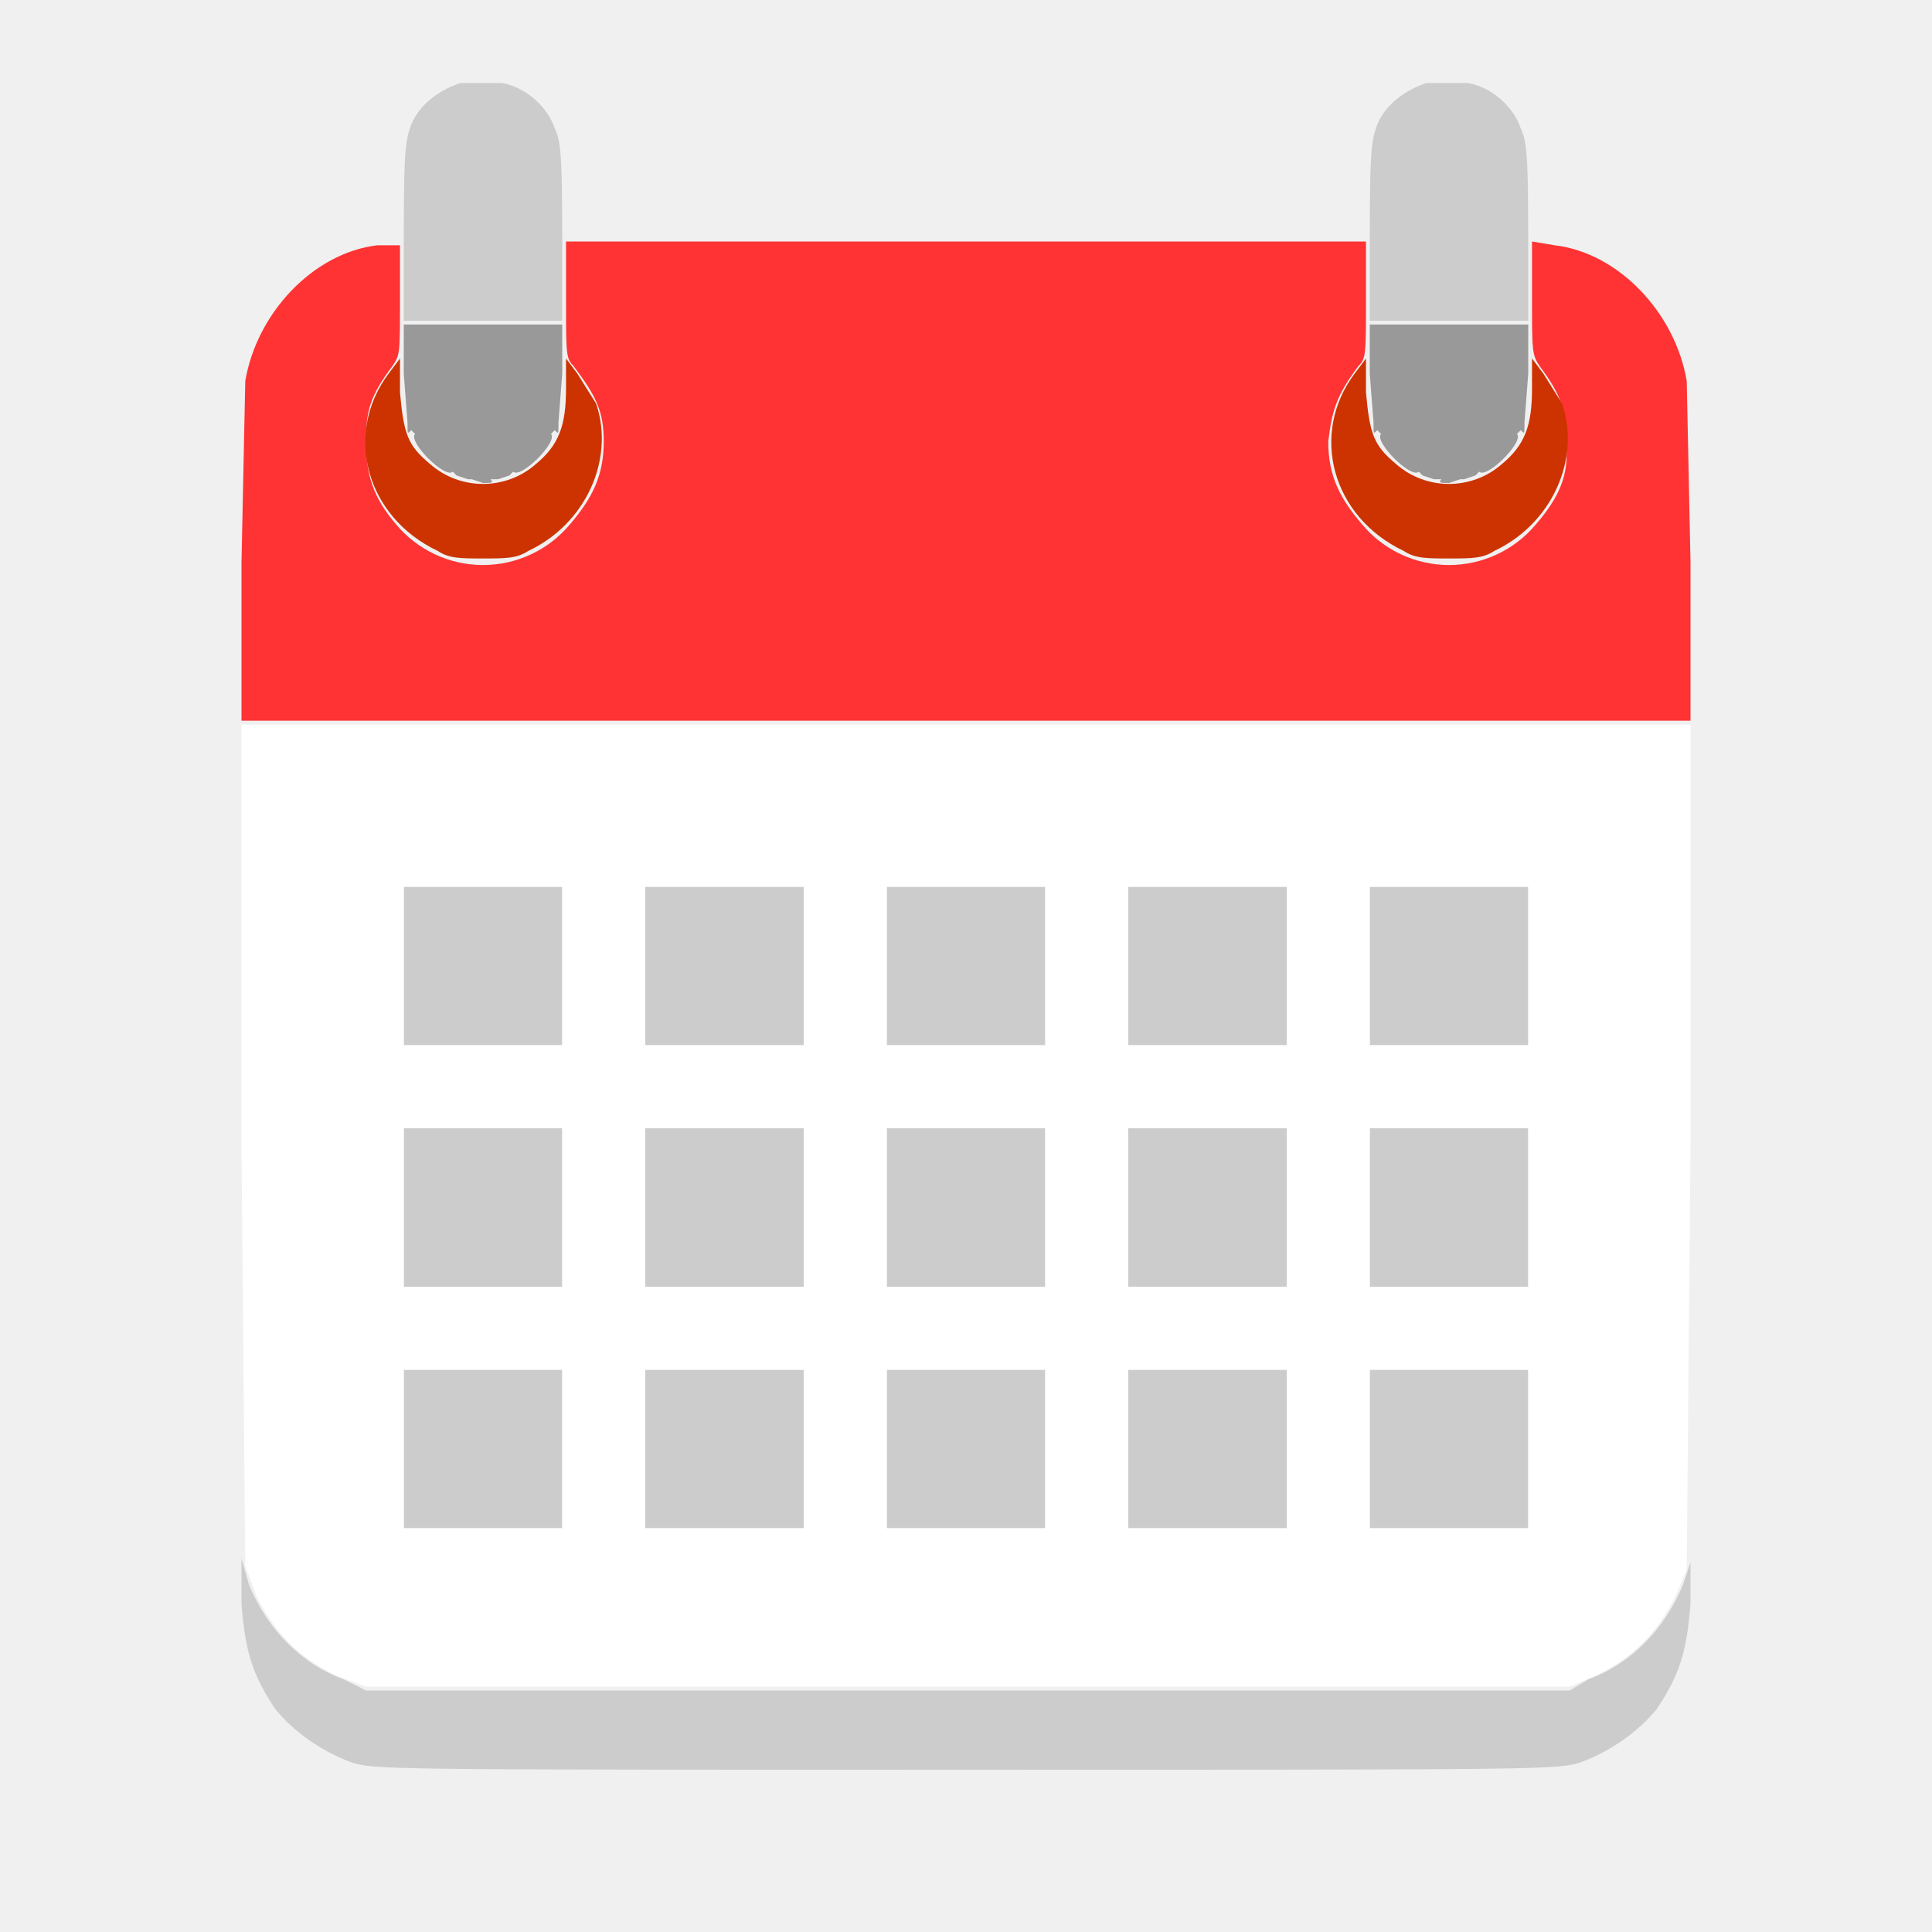
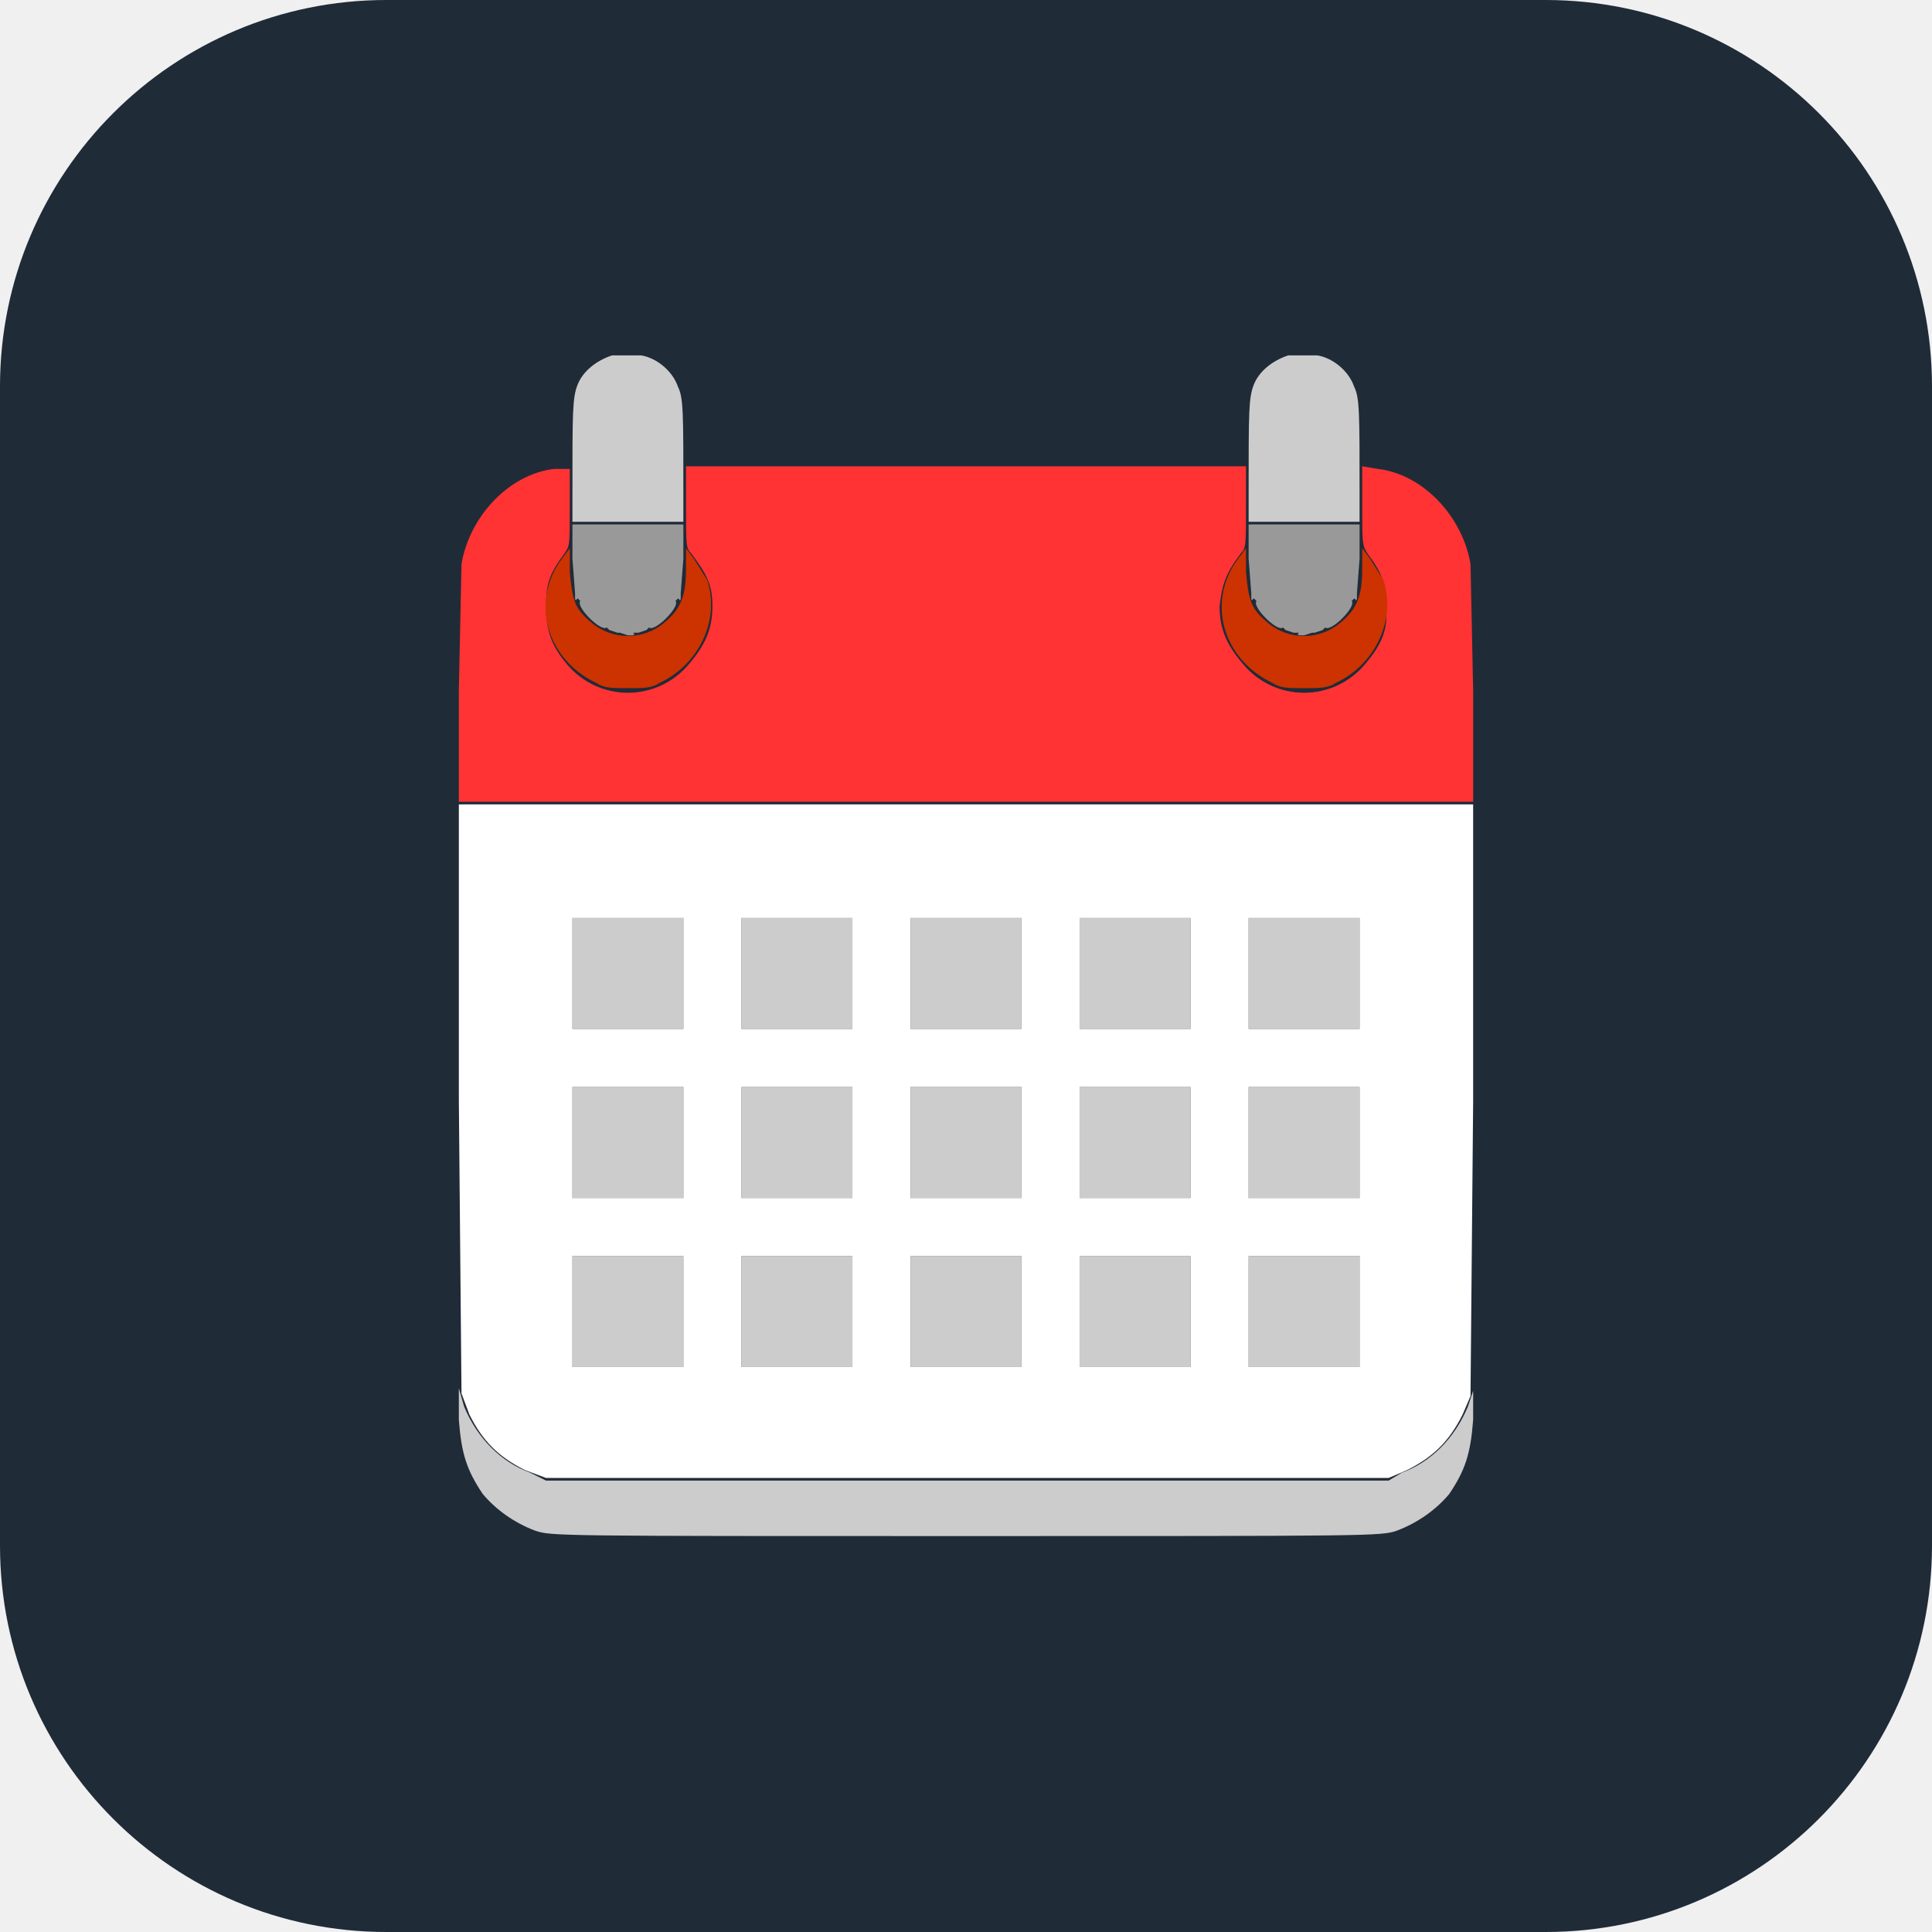
- <svg xmlns="http://www.w3.org/2000/svg" version="1.0" viewBox="0 0 512 512">
-   <path fill="#CCC" d="M122 22c-6 2-11 6-13 11s-2 10-2 41v11h42V74c0-30 0-36-2-40-2-6-8-11-14-12h-11zm256 0c-6 2-11 6-13 11s-2 10-2 41v11h42V74c0-30 0-36-2-40-2-6-8-11-14-12h-11zM107 256v21h42v-42h-42v21zm64 0v21h42v-42h-42v21zm64 0v21h42v-42h-42v21zm64 0v21h42v-42h-42v21zm64 0v21h42v-42h-42v21zm-256 64v21h42v-42h-42v21zm64 0v21h42v-42h-42v21zm64 0v21h42v-42h-42v21zm64 0v21h42v-42h-42v21zm64 0v21h42v-42h-42v21zm-256 64v21h42v-42h-42v21zm64 0v21h42v-42h-42v21zm64 0v21h42v-42h-42v21zm64 0v21h42v-42h-42v21zm64 0v21h42v-42h-42v21zM64 425c1 13 3 19 9 28 5 6 12 11 20 14 6 2 9 2 163 2s157 0 163-2c8-3 15-8 20-14 6-9 8-15 9-28v-11l-2 6c-5 12-14 21-25 25l-5 3H97l-6-3c-11-4-20-13-25-25l-2-7v12z" />
-   <path fill="#F33" d="M100 65c-17 2-32 18-35 36l-1 48v42h384v-42l-1-48c-3-18-18-34-35-36l-6-1v15c0 14 0 15 2 18 6 8 7 12 7 20 1 9-2 15-8 22a30 30 0 0 1-46 0c-6-7-9-13-9-22 1-8 2-12 8-20 2-2 2-3 2-18V64H150v15c0 15 0 16 2 18 6 8 8 12 8 20 0 9-3 15-9 22a30 30 0 0 1-46 0c-6-7-8-13-8-22 0-8 1-12 7-20 2-3 2-3 2-18V65h-6z" />
-   <path fill="#999" d="m107 99 1 13v1c0 2 0 2 1 1l1 1c-2 2 8 12 10 10l1 1 3 1h1l3 1c2 0 3 0 2-1h2l3-1 1-1c2 2 12-8 10-10l1-1c1 1 1 1 1-1v-1l1-13V86h-42v13zm256 0 1 13v1c0 2 0 2 1 1l1 1c-2 2 8 12 10 10l1 1 3 1h2c-1 1 0 1 2 1l3-1h1l3-1 1-1c2 2 12-8 10-10l1-1c1 1 1 1 1-1v-1l1-13V86h-42v13z" />
-   <path fill="#C30" d="M103 99c-12 16-6 38 13 47 3 2 6 2 12 2s9 0 12-2c15-7 23-24 18-39l-5-8-3-4v8c0 10-2 15-8 20-8 7-20 7-28 0-6-5-7-8-8-19v-9l-3 4zm256 0c-12 16-6 38 13 47 3 2 6 2 12 2s9 0 12-2c15-7 23-24 18-39l-5-8-3-4v8c0 10-2 15-8 20-8 7-20 7-28 0-6-5-7-8-8-19v-9l-3 4z" />
-   <path fill="#FFF" d="m64 304 1 111 3 8c5 10 11 16 21 21l8 3h319l7-3c10-5 16-11 21-21l3-7 1-112V192H64v112zm85-48v21h-42v-42h42v21zm64 0v21h-42v-42h42v21zm64 0v21h-42v-42h42v21zm64 0v21h-42v-42h42v21zm64 0v21h-42v-42h42v21zm-256 64v21h-42v-42h42v21zm64 0v21h-42v-42h42v21zm64 0v21h-42v-42h42v21zm64 0v21h-42v-42h42v21zm64 0v21h-42v-42h42v21zm-256 64v21h-42v-42h42v21zm64 0v21h-42v-42h42v21zm64 0v21h-42v-42h42v21zm64 0v21h-42v-42h42v21zm64 0v21h-42v-42h42v21z" />
+ <svg xmlns="http://www.w3.org/2000/svg" version="1.0" width="1000" height="1000">
+   <rect width="1000" height="1000" rx="200" ry="200" fill="#202b38" />
+   <g transform="matrix(1.367188,0,0,1.367188,150,153.8555)">
+     <svg version="1.1" width="512" height="512">
+       <svg version="1.0" viewBox="0 0 512 512">
+         <path fill="#CCC" d="M122 22c-6 2-11 6-13 11s-2 10-2 41v11h42V74c0-30 0-36-2-40-2-6-8-11-14-12h-11zm256 0c-6 2-11 6-13 11s-2 10-2 41v11h42V74c0-30 0-36-2-40-2-6-8-11-14-12h-11zM107 256v21h42v-42h-42v21zm64 0v21h42v-42h-42v21zm64 0v21h42v-42h-42v21zm64 0v21h42v-42h-42v21zm64 0v21h42v-42h-42v21zm-256 64v21h42v-42h-42v21zm64 0v21h42v-42h-42v21zm64 0v21h42v-42h-42v21zm64 0v21h42v-42h-42v21zm64 0v21h42v-42h-42v21zm-256 64v21h42v-42h-42v21zm64 0v21h42v-42h-42v21zm64 0v21h42v-42h-42v21zm64 0v21h42v-42h-42v21zm64 0v21h42v-42h-42v21zM64 425c1 13 3 19 9 28 5 6 12 11 20 14 6 2 9 2 163 2s157 0 163-2c8-3 15-8 20-14 6-9 8-15 9-28v-11l-2 6c-5 12-14 21-25 25l-5 3H97l-6-3c-11-4-20-13-25-25l-2-7v12z" />
+         <path fill="#F33" d="M100 65c-17 2-32 18-35 36l-1 48v42h384v-42l-1-48c-3-18-18-34-35-36l-6-1v15c0 14 0 15 2 18 6 8 7 12 7 20 1 9-2 15-8 22a30 30 0 0 1-46 0c-6-7-9-13-9-22 1-8 2-12 8-20 2-2 2-3 2-18V64H150v15c0 15 0 16 2 18 6 8 8 12 8 20 0 9-3 15-9 22a30 30 0 0 1-46 0c-6-7-8-13-8-22 0-8 1-12 7-20 2-3 2-3 2-18V65h-6z" />
+         <path fill="#999" d="m107 99 1 13v1c0 2 0 2 1 1l1 1c-2 2 8 12 10 10l1 1 3 1h1l3 1c2 0 3 0 2-1h2l3-1 1-1c2 2 12-8 10-10l1-1c1 1 1 1 1-1v-1l1-13V86h-42v13zm256 0 1 13v1c0 2 0 2 1 1l1 1c-2 2 8 12 10 10l1 1 3 1h2c-1 1 0 1 2 1l3-1h1l3-1 1-1c2 2 12-8 10-10l1-1c1 1 1 1 1-1v-1l1-13V86h-42v13z" />
+         <path fill="#C30" d="M103 99c-12 16-6 38 13 47 3 2 6 2 12 2s9 0 12-2c15-7 23-24 18-39l-5-8-3-4v8c0 10-2 15-8 20-8 7-20 7-28 0-6-5-7-8-8-19v-9l-3 4zm256 0c-12 16-6 38 13 47 3 2 6 2 12 2s9 0 12-2c15-7 23-24 18-39l-5-8-3-4v8c0 10-2 15-8 20-8 7-20 7-28 0-6-5-7-8-8-19v-9l-3 4z" />
+         <path fill="#FFF" d="m64 304 1 111 3 8c5 10 11 16 21 21l8 3h319l7-3c10-5 16-11 21-21l3-7 1-112V192H64v112zm85-48v21h-42v-42h42v21zm64 0v21h-42v-42h42v21zm64 0v21h-42v-42h42v21zm64 0v21h-42v-42h42v21zm64 0v21h-42v-42h42v21zm-256 64v21h-42v-42h42v21zm64 0v21h-42v-42h42v21zm64 0v21h-42v-42h42v21zm64 0v21h-42v-42h42v21zm64 0v21h-42v-42h42v21zm-256 64v21h-42v-42h42v21zm64 0v21h-42v-42h42v21zm64 0v21h-42v-42h42v21zm64 0v21h-42v-42h42v21zm64 0v21h-42v-42h42v21z" />
+       </svg>
+     </svg>
+   </g>
</svg>
